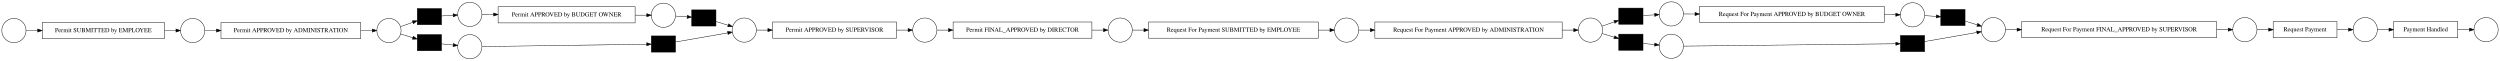
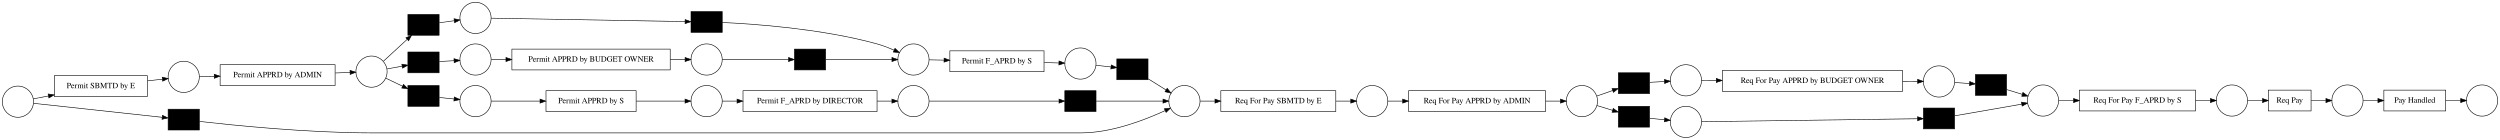
- <svg xmlns="http://www.w3.org/2000/svg" width="5566pt" height="135pt" viewBox="0.00 0.00 5566.00 135.00">
-   <g id="graph0" class="graph" transform="scale(1 1) rotate(0) translate(4 131)">
+ <svg xmlns="http://www.w3.org/2000/svg" width="4327pt" height="242pt" viewBox="0.00 0.00 4327.00 242.00">
+   <g id="graph0" class="graph" transform="scale(1 1) rotate(0) translate(4 238)">
    <g id="node1" class="node">
-       <polygon fill="none" stroke="black" points="5468,-83 5325,-83 5325,-47 5468,-47 5468,-83" />
-       <text text-anchor="middle" x="5396.5" y="-61.3" font-family="Times,serif" font-size="14.00">Payment Handled</text>
+       <polygon fill="none" stroke="black" points="4229,-82 4122,-82 4122,-46 4229,-46 4229,-82" />
+       <text text-anchor="middle" x="4175.5" y="-60.3" font-family="Times,serif" font-size="14.00">Pay Handled</text>
+     </g>
+     <g id="node38" class="node">
+       <ellipse fill="none" stroke="black" cx="4292" cy="-64" rx="27" ry="27" />
+     </g>
+     <g id="edge1" class="edge">
+       <path fill="none" stroke="black" d="M4229.06,-64C4237.72,-64 4246.53,-64 4254.69,-64" />
+       <polygon fill="black" stroke="black" points="4254.96,-67.5 4264.96,-64 4254.96,-60.5 4254.96,-67.5" />
+     </g>
+     <g id="node2" class="node">
+       <polygon fill="none" stroke="black" points="576,-126 377,-126 377,-90 576,-90 576,-126" />
+       <text text-anchor="middle" x="476.5" y="-104.3" font-family="Times,serif" font-size="14.00">Permit APPRD by ADMIN</text>
+     </g>
+     <g id="node25" class="node">
+       <ellipse fill="none" stroke="black" cx="639" cy="-114" rx="27" ry="27" />
+     </g>
+     <g id="edge2" class="edge">
+       <path fill="none" stroke="black" d="M576.41,-111.7C585.36,-112.03 593.99,-112.35 601.82,-112.65" />
+       <polygon fill="black" stroke="black" points="601.81,-116.15 611.93,-113.03 602.07,-109.15 601.81,-116.15" />
+     </g>
+     <g id="node3" class="node">
+       <polygon fill="none" stroke="black" points="1156,-153 882,-153 882,-117 1156,-117 1156,-153" />
+       <text text-anchor="middle" x="1019" y="-131.3" font-family="Times,serif" font-size="14.00">Permit APPRD by BUDGET OWNER</text>
+     </g>
+     <g id="node41" class="node">
+       <ellipse fill="none" stroke="black" cx="1219" cy="-135" rx="27" ry="27" />
+     </g>
+     <g id="edge3" class="edge">
+       <path fill="none" stroke="black" d="M1156.17,-135C1165.32,-135 1173.97,-135 1181.75,-135" />
+       <polygon fill="black" stroke="black" points="1181.78,-138.5 1191.78,-135 1181.78,-131.5 1181.78,-138.5" />
+     </g>
+     <g id="node4" class="node">
+       <polygon fill="none" stroke="black" points="1097,-81 941,-81 941,-45 1097,-45 1097,-81" />
+       <text text-anchor="middle" x="1019" y="-59.3" font-family="Times,serif" font-size="14.00">Permit APPRD by S</text>
+     </g>
+     <g id="node31" class="node">
+       <ellipse fill="none" stroke="black" cx="1219" cy="-63" rx="27" ry="27" />
+     </g>
+     <g id="edge4" class="edge">
+       <path fill="none" stroke="black" d="M1097.12,-63C1126.12,-63 1157.76,-63 1181.39,-63" />
+       <polygon fill="black" stroke="black" points="1181.65,-66.5 1191.65,-63 1181.65,-59.5 1181.65,-66.5" />
+     </g>
+     <g id="node5" class="node">
+       <polygon fill="none" stroke="black" points="1514,-81 1282,-81 1282,-45 1514,-45 1514,-81" />
+       <text text-anchor="middle" x="1398" y="-59.3" font-family="Times,serif" font-size="14.00">Permit F_APRD by DIRECTOR</text>
+     </g>
+     <g id="node44" class="node">
+       <ellipse fill="none" stroke="black" cx="1577" cy="-63" rx="27" ry="27" />
+     </g>
+     <g id="edge5" class="edge">
+       <path fill="none" stroke="black" d="M1514.09,-63C1523.17,-63 1531.84,-63 1539.66,-63" />
+       <polygon fill="black" stroke="black" points="1539.76,-66.5 1549.76,-63 1539.76,-59.5 1539.76,-66.5" />
+     </g>
+     <g id="node6" class="node">
+       <polygon fill="none" stroke="black" points="1803,-150 1640,-150 1640,-114 1803,-114 1803,-150" />
+       <text text-anchor="middle" x="1721.5" y="-128.3" font-family="Times,serif" font-size="14.00">Permit F_APRD by S</text>
+     </g>
+     <g id="node45" class="node">
+       <ellipse fill="none" stroke="black" cx="1866" cy="-128" rx="27" ry="27" />
+     </g>
+     <g id="edge6" class="edge">
+       <path fill="none" stroke="black" d="M1803.33,-129.73C1812.14,-129.48 1820.75,-129.24 1828.61,-129.02" />
+       <polygon fill="black" stroke="black" points="1828.91,-132.51 1838.81,-128.74 1828.71,-125.52 1828.91,-132.51" />
+     </g>
+     <g id="node7" class="node">
+       <polygon fill="none" stroke="black" points="251,-107 90,-107 90,-71 251,-71 251,-107" />
+       <text text-anchor="middle" x="170.5" y="-85.3" font-family="Times,serif" font-size="14.00">Permit SBMTD by E</text>
+     </g>
+     <g id="node28" class="node">
+       <ellipse fill="none" stroke="black" cx="314" cy="-105" rx="27" ry="27" />
+     </g>
+     <g id="edge7" class="edge">
+       <path fill="none" stroke="black" d="M251.35,-98.03C260.33,-99.04 269.11,-100.04 277.1,-100.94" />
+       <polygon fill="black" stroke="black" points="276.77,-104.43 287.1,-102.07 277.55,-97.47 276.77,-104.43" />
+     </g>
+     <g id="node8" class="node">
+       <polygon fill="none" stroke="black" points="2671,-81 2434,-81 2434,-45 2671,-45 2671,-81" />
+       <text text-anchor="middle" x="2552.5" y="-59.3" font-family="Times,serif" font-size="14.00">Req For Pay APPRD by ADMIN</text>
+     </g>
+     <g id="node26" class="node">
+       <ellipse fill="none" stroke="black" cx="2734" cy="-63" rx="27" ry="27" />
+     </g>
+     <g id="edge8" class="edge">
+       <path fill="none" stroke="black" d="M2671.23,-63C2680.31,-63 2688.97,-63 2696.78,-63" />
+       <polygon fill="black" stroke="black" points="2696.86,-66.5 2706.86,-63 2696.86,-59.5 2696.86,-66.5" />
+     </g>
+     <g id="node9" class="node">
+       <polygon fill="none" stroke="black" points="3289,-116 2977,-116 2977,-80 3289,-80 3289,-116" />
+       <text text-anchor="middle" x="3133" y="-94.3" font-family="Times,serif" font-size="14.00">Req For Pay APPRD by BUDGET OWNER</text>
+     </g>
+     <g id="node43" class="node">
+       <ellipse fill="none" stroke="black" cx="3352" cy="-97" rx="27" ry="27" />
+     </g>
+     <g id="edge9" class="edge">
+       <path fill="none" stroke="black" d="M3289.11,-97.29C3298.39,-97.24 3307.11,-97.2 3314.92,-97.17" />
+       <polygon fill="black" stroke="black" points="3314.97,-100.67 3324.96,-97.12 3314.94,-93.67 3314.97,-100.67" />
+     </g>
+     <g id="node10" class="node">
+       <polygon fill="none" stroke="black" points="3796,-82 3595,-82 3595,-46 3796,-46 3796,-82" />
+       <text text-anchor="middle" x="3695.5" y="-60.3" font-family="Times,serif" font-size="14.00">Req For Pay F_APRD by S</text>
+     </g>
+     <g id="node37" class="node">
+       <ellipse fill="none" stroke="black" cx="3859" cy="-64" rx="27" ry="27" />
+     </g>
+     <g id="edge10" class="edge">
+       <path fill="none" stroke="black" d="M3796.02,-64C3805.04,-64 3813.72,-64 3821.59,-64" />
+       <polygon fill="black" stroke="black" points="3821.77,-67.5 3831.77,-64 3821.77,-60.5 3821.77,-67.5" />
+     </g>
+     <g id="node11" class="node">
+       <polygon fill="none" stroke="black" points="2308,-81 2109,-81 2109,-45 2308,-45 2308,-81" />
+       <text text-anchor="middle" x="2208.5" y="-59.3" font-family="Times,serif" font-size="14.00">Req For Pay SBMTD by E</text>
+     </g>
+     <g id="node33" class="node">
+       <ellipse fill="none" stroke="black" cx="2371" cy="-63" rx="27" ry="27" />
+     </g>
+     <g id="edge11" class="edge">
+       <path fill="none" stroke="black" d="M2308.41,-63C2317.36,-63 2325.99,-63 2333.82,-63" />
+       <polygon fill="black" stroke="black" points="2333.93,-66.5 2343.93,-63 2333.93,-59.5 2333.93,-66.5" />
+     </g>
+     <g id="node12" class="node">
+       <polygon fill="none" stroke="black" points="3996,-82 3922,-82 3922,-46 3996,-46 3996,-82" />
+       <text text-anchor="middle" x="3959" y="-60.3" font-family="Times,serif" font-size="14.00">Req Pay</text>
+     </g>
+     <g id="node27" class="node">
+       <ellipse fill="none" stroke="black" cx="4059" cy="-64" rx="27" ry="27" />
+     </g>
+     <g id="edge12" class="edge">
+       <path fill="none" stroke="black" d="M3996.21,-64C4004.49,-64 4013.3,-64 4021.59,-64" />
+       <polygon fill="black" stroke="black" points="4021.73,-67.5 4031.73,-64 4021.73,-60.5 4021.73,-67.5" />
+     </g>
+     <g id="node13" class="node">
+       <polygon fill="black" stroke="black" points="1246,-218 1192,-218 1192,-182 1246,-182 1246,-218" />
    </g>
    <g id="node32" class="node">
-       <ellipse fill="none" stroke="black" cx="5531" cy="-65" rx="27" ry="27" />
-     </g>
-     <g id="edge1" class="edge">
-       <path fill="none" stroke="black" d="M5468.02,-65C5476.96,-65 5485.79,-65 5493.87,-65" />
-       <polygon fill="black" stroke="black" points="5493.99,-68.5 5503.99,-65 5493.99,-61.5 5493.99,-68.5" />
-     </g>
-     <g id="node2" class="node">
-       <polygon fill="none" stroke="black" points="799,-81 488,-81 488,-45 799,-45 799,-81" />
-       <text text-anchor="middle" x="643.5" y="-59.3" font-family="Times,serif" font-size="14.00">Permit APPROVED by ADMINISTRATION</text>
+       <ellipse fill="none" stroke="black" cx="1577" cy="-135" rx="27" ry="27" />
+     </g>
+     <g id="edge13" class="edge">
+       <path fill="none" stroke="black" d="M1246.04,-199.09C1297.93,-196.75 1417.51,-188.66 1514,-162 1523.83,-159.28 1534.12,-155.3 1543.43,-151.23" />
+       <polygon fill="black" stroke="black" points="1545.07,-154.33 1552.72,-147 1542.17,-147.96 1545.07,-154.33" />
+     </g>
+     <g id="node14" class="node">
+       <polygon fill="black" stroke="black" points="756,-213 702,-213 702,-177 756,-177 756,-213" />
+     </g>
+     <g id="node40" class="node">
+       <ellipse fill="none" stroke="black" cx="819" cy="-207" rx="27" ry="27" />
+     </g>
+     <g id="edge14" class="edge">
+       <path fill="none" stroke="black" d="M756.4,-198.6C764.47,-199.7 773.47,-200.93 782.05,-202.1" />
+       <polygon fill="black" stroke="black" points="781.84,-205.6 792.22,-203.48 782.79,-198.67 781.84,-205.6" />
+     </g>
+     <g id="node15" class="node">
+       <polygon fill="black" stroke="black" points="2851,-112 2797,-112 2797,-76 2851,-76 2851,-112" />
+     </g>
+     <g id="node34" class="node">
+       <ellipse fill="none" stroke="black" cx="2914" cy="-99" rx="27" ry="27" />
+     </g>
+     <g id="edge15" class="edge">
+       <path fill="none" stroke="black" d="M2851.4,-95.5C2859.39,-95.95 2868.31,-96.46 2876.82,-96.94" />
+       <polygon fill="black" stroke="black" points="2876.74,-100.45 2886.92,-97.52 2877.13,-93.46 2876.74,-100.45" />
+     </g>
+     <g id="node16" class="node">
+       <polygon fill="black" stroke="black" points="2851,-54 2797,-54 2797,-18 2851,-18 2851,-54" />
+     </g>
+     <g id="node42" class="node">
+       <ellipse fill="none" stroke="black" cx="2914" cy="-27" rx="27" ry="27" />
+     </g>
+     <g id="edge16" class="edge">
+       <path fill="none" stroke="black" d="M2851.4,-33.3C2859.39,-32.48 2868.31,-31.57 2876.82,-30.7" />
+       <polygon fill="black" stroke="black" points="2877.33,-34.17 2886.92,-29.67 2876.61,-27.2 2877.33,-34.17" />
+     </g>
+     <g id="node17" class="node">
+       <polygon fill="black" stroke="black" points="1425,-153 1371,-153 1371,-117 1425,-117 1425,-153" />
+     </g>
+     <g id="edge17" class="edge">
+       <path fill="none" stroke="black" d="M1425.12,-135C1455.44,-135 1505.66,-135 1539.75,-135" />
+       <polygon fill="black" stroke="black" points="1539.78,-138.5 1549.78,-135 1539.78,-131.5 1539.78,-138.5" />
+     </g>
+     <g id="node18" class="node">
+       <polygon fill="black" stroke="black" points="1893,-81 1839,-81 1839,-45 1893,-45 1893,-81" />
+     </g>
+     <g id="node36" class="node">
+       <ellipse fill="none" stroke="black" cx="2046" cy="-63" rx="27" ry="27" />
+     </g>
+     <g id="edge18" class="edge">
+       <path fill="none" stroke="black" d="M1893.26,-63C1923.85,-63 1974.55,-63 2008.84,-63" />
+       <polygon fill="black" stroke="black" points="2008.92,-66.5 2018.92,-63 2008.92,-59.5 2008.92,-66.5" />
+     </g>
+     <g id="node19" class="node">
+       <polygon fill="black" stroke="black" points="1983,-136 1929,-136 1929,-100 1983,-100 1983,-136" />
+     </g>
+     <g id="edge19" class="edge">
+       <path fill="none" stroke="black" d="M1983.4,-101.5C1993.11,-95.43 2004.19,-88.5 2014.25,-82.22" />
+       <polygon fill="black" stroke="black" points="2016.15,-85.16 2022.77,-76.89 2012.44,-79.22 2016.15,-85.16" />
    </g>
    <g id="node20" class="node">
-       <ellipse fill="none" stroke="black" cx="862" cy="-63" rx="27" ry="27" />
-     </g>
-     <g id="edge2" class="edge">
-       <path fill="none" stroke="black" d="M799.25,-63C808.32,-63 816.84,-63 824.5,-63" />
-       <polygon fill="black" stroke="black" points="824.71,-66.5 834.71,-63 824.71,-59.5 824.71,-66.5" />
-     </g>
-     <g id="node3" class="node">
-       <polygon fill="none" stroke="black" points="1410,-116 1105,-116 1105,-80 1410,-80 1410,-116" />
-       <text text-anchor="middle" x="1257.5" y="-94.3" font-family="Times,serif" font-size="14.00">Permit APPROVED by BUDGET OWNER</text>
+       <polygon fill="black" stroke="black" points="341,-49 287,-49 287,-13 341,-13 341,-49" />
+     </g>
+     <g id="edge20" class="edge">
+       <path fill="none" stroke="black" d="M341.33,-27.85C396.35,-21.55 527.53,-8 638,-8 638,-8 638,-8 1867,-8 1919.77,-8 1977.58,-30.34 2012.57,-46.55" />
+       <polygon fill="black" stroke="black" points="2011.28,-49.81 2021.81,-50.93 2014.28,-43.48 2011.28,-49.81" />
+     </g>
+     <g id="node21" class="node">
+       <polygon fill="black" stroke="black" points="3379,-51 3325,-51 3325,-15 3379,-15 3379,-51" />
    </g>
    <g id="node35" class="node">
-       <ellipse fill="none" stroke="black" cx="1473" cy="-97" rx="27" ry="27" />
-     </g>
-     <g id="edge3" class="edge">
-       <path fill="none" stroke="black" d="M1410.25,-97.29C1419.49,-97.25 1428.19,-97.21 1435.97,-97.17" />
-       <polygon fill="black" stroke="black" points="1436,-100.67 1445.98,-97.12 1435.97,-93.67 1436,-100.67" />
-     </g>
-     <g id="node4" class="node">
-       <polygon fill="none" stroke="black" points="1992,-82 1716,-82 1716,-46 1992,-46 1992,-82" />
-       <text text-anchor="middle" x="1854" y="-60.3" font-family="Times,serif" font-size="14.00">Permit APPROVED by SUPERVISOR</text>
-     </g>
-     <g id="node26" class="node">
-       <ellipse fill="none" stroke="black" cx="2055" cy="-64" rx="27" ry="27" />
-     </g>
-     <g id="edge4" class="edge">
-       <path fill="none" stroke="black" d="M1992.13,-64C2001.29,-64 2009.96,-64 2017.74,-64" />
-       <polygon fill="black" stroke="black" points="2017.77,-67.5 2027.77,-64 2017.77,-60.5 2017.77,-67.5" />
-     </g>
-     <g id="node5" class="node">
-       <polygon fill="none" stroke="black" points="2427,-82 2118,-82 2118,-46 2427,-46 2427,-82" />
-       <text text-anchor="middle" x="2272.5" y="-60.3" font-family="Times,serif" font-size="14.00">Permit FINAL_APPROVED by DIRECTOR</text>
+       <ellipse fill="none" stroke="black" cx="3532" cy="-64" rx="27" ry="27" />
+     </g>
+     <g id="edge21" class="edge">
+       <path fill="none" stroke="black" d="M3379.26,-37.57C3409.94,-42.92 3460.84,-51.78 3495.14,-57.75" />
+       <polygon fill="black" stroke="black" points="3494.75,-61.24 3505.21,-59.51 3495.96,-54.34 3494.75,-61.24" />
+     </g>
+     <g id="node22" class="node">
+       <polygon fill="black" stroke="black" points="3469,-109 3415,-109 3415,-73 3469,-73 3469,-109" />
+     </g>
+     <g id="edge22" class="edge">
+       <path fill="none" stroke="black" d="M3469.4,-82.9C3477.79,-80.33 3487.2,-77.44 3496.09,-74.71" />
+       <polygon fill="black" stroke="black" points="3497.29,-78 3505.82,-71.72 3495.24,-71.31 3497.29,-78" />
+     </g>
+     <g id="node23" class="node">
+       <polygon fill="black" stroke="black" points="756,-148 702,-148 702,-112 756,-112 756,-148" />
+     </g>
+     <g id="node29" class="node">
+       <ellipse fill="none" stroke="black" cx="819" cy="-135" rx="27" ry="27" />
+     </g>
+     <g id="edge23" class="edge">
+       <path fill="none" stroke="black" d="M756.4,-131.5C764.39,-131.95 773.31,-132.46 781.82,-132.94" />
+       <polygon fill="black" stroke="black" points="781.74,-136.45 791.92,-133.52 782.13,-129.46 781.74,-136.45" />
+     </g>
+     <g id="node24" class="node">
+       <polygon fill="black" stroke="black" points="756,-90 702,-90 702,-54 756,-54 756,-90" />
    </g>
    <g id="node30" class="node">
-       <ellipse fill="none" stroke="black" cx="2490" cy="-64" rx="27" ry="27" />
-     </g>
-     <g id="edge5" class="edge">
-       <path fill="none" stroke="black" d="M2427.25,-64C2436.31,-64 2444.83,-64 2452.49,-64" />
-       <polygon fill="black" stroke="black" points="2452.7,-67.5 2462.7,-64 2452.7,-60.5 2452.7,-67.5" />
-     </g>
-     <g id="node6" class="node">
-       <polygon fill="none" stroke="black" points="362,-81 90,-81 90,-45 362,-45 362,-81" />
-       <text text-anchor="middle" x="226" y="-59.3" font-family="Times,serif" font-size="14.00">Permit SUBMITTED by EMPLOYEE</text>
-     </g>
-     <g id="node23" class="node">
-       <ellipse fill="none" stroke="black" cx="425" cy="-63" rx="27" ry="27" />
-     </g>
-     <g id="edge6" class="edge">
-       <path fill="none" stroke="black" d="M362.21,-63C371.35,-63 380,-63 387.77,-63" />
-       <polygon fill="black" stroke="black" points="387.78,-66.5 397.78,-63 387.78,-59.5 387.78,-66.5" />
-     </g>
-     <g id="node7" class="node">
-       <polygon fill="none" stroke="black" points="3474,-82 3057,-82 3057,-46 3474,-46 3474,-82" />
-       <text text-anchor="middle" x="3265.5" y="-60.3" font-family="Times,serif" font-size="14.00">Request For Payment APPROVED by ADMINISTRATION</text>
-     </g>
-     <g id="node21" class="node">
-       <ellipse fill="none" stroke="black" cx="3537" cy="-64" rx="27" ry="27" />
-     </g>
-     <g id="edge7" class="edge">
-       <path fill="none" stroke="black" d="M3474.17,-64C3483.4,-64 3491.98,-64 3499.63,-64" />
-       <polygon fill="black" stroke="black" points="3499.79,-67.5 3509.79,-64 3499.79,-60.5 3499.79,-67.5" />
-     </g>
-     <g id="node8" class="node">
-       <polygon fill="none" stroke="black" points="4191,-117 3780,-117 3780,-81 4191,-81 4191,-117" />
-       <text text-anchor="middle" x="3985.5" y="-95.3" font-family="Times,serif" font-size="14.00">Request For Payment APPROVED by BUDGET OWNER</text>
-     </g>
-     <g id="node37" class="node">
-       <ellipse fill="none" stroke="black" cx="4254" cy="-98" rx="27" ry="27" />
-     </g>
-     <g id="edge8" class="edge">
-       <path fill="none" stroke="black" d="M4191.19,-98.23C4200.41,-98.2 4208.97,-98.17 4216.62,-98.14" />
-       <polygon fill="black" stroke="black" points="4216.79,-101.64 4226.78,-98.1 4216.77,-94.64 4216.79,-101.64" />
-     </g>
-     <g id="node9" class="node">
-       <polygon fill="none" stroke="black" points="4931,-83 4497,-83 4497,-47 4931,-47 4931,-83" />
-       <text text-anchor="middle" x="4714" y="-61.3" font-family="Times,serif" font-size="14.00">Request For Payment FINAL_APPROVED by SUPERVISOR</text>
-     </g>
-     <g id="node31" class="node">
-       <ellipse fill="none" stroke="black" cx="4994" cy="-65" rx="27" ry="27" />
-     </g>
-     <g id="edge9" class="edge">
-       <path fill="none" stroke="black" d="M4931.3,-65C4940.55,-65 4949.12,-65 4956.76,-65" />
-       <polygon fill="black" stroke="black" points="4956.9,-68.5 4966.9,-65 4956.9,-61.5 4956.9,-68.5" />
-     </g>
-     <g id="node10" class="node">
-       <polygon fill="none" stroke="black" points="2931,-82 2553,-82 2553,-46 2931,-46 2931,-82" />
-       <text text-anchor="middle" x="2742" y="-60.3" font-family="Times,serif" font-size="14.00">Request For Payment SUBMITTED by EMPLOYEE</text>
-     </g>
-     <g id="node27" class="node">
-       <ellipse fill="none" stroke="black" cx="2994" cy="-64" rx="27" ry="27" />
-     </g>
-     <g id="edge10" class="edge">
-       <path fill="none" stroke="black" d="M2931.2,-64C2940.44,-64 2949.06,-64 2956.75,-64" />
-       <polygon fill="black" stroke="black" points="2956.98,-67.5 2966.98,-64 2956.98,-60.5 2956.98,-67.5" />
-     </g>
-     <g id="node11" class="node">
-       <polygon fill="none" stroke="black" points="5199,-83 5057,-83 5057,-47 5199,-47 5199,-83" />
-       <text text-anchor="middle" x="5128" y="-61.3" font-family="Times,serif" font-size="14.00">Request Payment</text>
-     </g>
-     <g id="node22" class="node">
-       <ellipse fill="none" stroke="black" cx="5262" cy="-65" rx="27" ry="27" />
-     </g>
-     <g id="edge11" class="edge">
-       <path fill="none" stroke="black" d="M5199.25,-65C5208.07,-65 5216.79,-65 5224.77,-65" />
-       <polygon fill="black" stroke="black" points="5224.79,-68.5 5234.79,-65 5224.79,-61.5 5224.79,-68.5" />
-     </g>
-     <g id="node12" class="node">
-       <polygon fill="black" stroke="black" points="1500,-51 1446,-51 1446,-15 1500,-15 1500,-51" />
-     </g>
-     <g id="node25" class="node">
-       <ellipse fill="none" stroke="black" cx="1653" cy="-64" rx="27" ry="27" />
-     </g>
-     <g id="edge12" class="edge">
-       <path fill="none" stroke="black" d="M1500.26,-37.57C1530.94,-42.92 1581.84,-51.78 1616.14,-57.75" />
-       <polygon fill="black" stroke="black" points="1615.75,-61.24 1626.21,-59.51 1616.96,-54.34 1615.75,-61.24" />
-     </g>
-     <g id="node13" class="node">
-       <polygon fill="black" stroke="black" points="1590,-109 1536,-109 1536,-73 1590,-73 1590,-109" />
-     </g>
-     <g id="edge13" class="edge">
-       <path fill="none" stroke="black" d="M1590.4,-82.9C1598.79,-80.33 1608.2,-77.44 1617.09,-74.71" />
-       <polygon fill="black" stroke="black" points="1618.29,-78 1626.82,-71.72 1616.24,-71.31 1618.29,-78" />
-     </g>
-     <g id="node14" class="node">
-       <polygon fill="black" stroke="black" points="4281,-52 4227,-52 4227,-16 4281,-16 4281,-52" />
-     </g>
-     <g id="node29" class="node">
-       <ellipse fill="none" stroke="black" cx="4434" cy="-65" rx="27" ry="27" />
-     </g>
-     <g id="edge14" class="edge">
-       <path fill="none" stroke="black" d="M4281.26,-38.57C4311.94,-43.92 4362.84,-52.78 4397.14,-58.75" />
-       <polygon fill="black" stroke="black" points="4396.75,-62.24 4407.21,-60.51 4397.96,-55.34 4396.75,-62.24" />
-     </g>
-     <g id="node15" class="node">
-       <polygon fill="black" stroke="black" points="4371,-110 4317,-110 4317,-74 4371,-74 4371,-110" />
-     </g>
-     <g id="edge15" class="edge">
-       <path fill="none" stroke="black" d="M4371.4,-83.9C4379.79,-81.33 4389.2,-78.44 4398.09,-75.71" />
-       <polygon fill="black" stroke="black" points="4399.29,-79 4407.82,-72.72 4397.24,-72.31 4399.29,-79" />
-     </g>
-     <g id="node16" class="node">
-       <polygon fill="black" stroke="black" points="979,-112 925,-112 925,-76 979,-76 979,-112" />
-     </g>
-     <g id="node24" class="node">
-       <ellipse fill="none" stroke="black" cx="1042" cy="-99" rx="27" ry="27" />
-     </g>
-     <g id="edge16" class="edge">
-       <path fill="none" stroke="black" d="M979.4,-95.5C987.39,-95.95 996.31,-96.46 1004.82,-96.94" />
-       <polygon fill="black" stroke="black" points="1004.74,-100.45 1014.92,-97.52 1005.13,-93.46 1004.74,-100.45" />
-     </g>
-     <g id="node17" class="node">
-       <polygon fill="black" stroke="black" points="979,-54 925,-54 925,-18 979,-18 979,-54" />
-     </g>
-     <g id="node34" class="node">
-       <ellipse fill="none" stroke="black" cx="1042" cy="-27" rx="27" ry="27" />
-     </g>
-     <g id="edge17" class="edge">
-       <path fill="none" stroke="black" d="M979.4,-33.3C987.39,-32.48 996.31,-31.57 1004.82,-30.7" />
-       <polygon fill="black" stroke="black" points="1005.33,-34.17 1014.92,-29.67 1004.61,-27.2 1005.33,-34.17" />
-     </g>
-     <g id="node18" class="node">
-       <polygon fill="black" stroke="black" points="3654,-113 3600,-113 3600,-77 3654,-77 3654,-113" />
-     </g>
-     <g id="node28" class="node">
-       <ellipse fill="none" stroke="black" cx="3717" cy="-100" rx="27" ry="27" />
-     </g>
-     <g id="edge18" class="edge">
-       <path fill="none" stroke="black" d="M3654.4,-96.5C3662.39,-96.95 3671.31,-97.46 3679.82,-97.94" />
-       <polygon fill="black" stroke="black" points="3679.74,-101.45 3689.92,-98.52 3680.13,-94.46 3679.74,-101.45" />
-     </g>
-     <g id="node19" class="node">
-       <polygon fill="black" stroke="black" points="3654,-55 3600,-55 3600,-19 3654,-19 3654,-55" />
-     </g>
-     <g id="node36" class="node">
-       <ellipse fill="none" stroke="black" cx="3717" cy="-28" rx="27" ry="27" />
-     </g>
-     <g id="edge19" class="edge">
-       <path fill="none" stroke="black" d="M3654.4,-34.3C3662.39,-33.48 3671.31,-32.57 3679.82,-31.7" />
-       <polygon fill="black" stroke="black" points="3680.33,-35.17 3689.92,-30.67 3679.61,-28.2 3680.33,-35.17" />
-     </g>
-     <g id="edge20" class="edge">
-       <path fill="none" stroke="black" d="M887.98,-71.8C896.42,-74.77 906,-78.15 915.11,-81.36" />
-       <polygon fill="black" stroke="black" points="914.13,-84.72 924.73,-84.74 916.46,-78.12 914.13,-84.72" />
-     </g>
-     <g id="edge21" class="edge">
-       <path fill="none" stroke="black" d="M887.98,-55.34C896.42,-52.75 906,-49.81 915.11,-47.01" />
-       <polygon fill="black" stroke="black" points="916.19,-50.34 924.73,-44.06 914.14,-43.65 916.19,-50.34" />
-     </g>
-     <g id="edge22" class="edge">
-       <path fill="none" stroke="black" d="M3562.98,-72.8C3571.42,-75.77 3581,-79.15 3590.11,-82.36" />
-       <polygon fill="black" stroke="black" points="3589.13,-85.72 3599.73,-85.74 3591.46,-79.12 3589.13,-85.72" />
-     </g>
-     <g id="edge23" class="edge">
-       <path fill="none" stroke="black" d="M3562.98,-56.34C3571.42,-53.75 3581,-50.81 3590.11,-48.01" />
-       <polygon fill="black" stroke="black" points="3591.19,-51.34 3599.73,-45.06 3589.14,-44.65 3591.19,-51.34" />
+       <ellipse fill="none" stroke="black" cx="819" cy="-63" rx="27" ry="27" />
    </g>
    <g id="edge24" class="edge">
-       <path fill="none" stroke="black" d="M5289.18,-65C5296.82,-65 5305.6,-65 5314.78,-65" />
-       <polygon fill="black" stroke="black" points="5314.85,-68.5 5324.85,-65 5314.85,-61.5 5314.85,-68.5" />
+       <path fill="none" stroke="black" d="M756.4,-69.3C764.39,-68.48 773.31,-67.57 781.82,-66.7" />
+       <polygon fill="black" stroke="black" points="782.33,-70.17 791.92,-65.67 781.61,-63.2 782.33,-70.17" />
    </g>
    <g id="edge25" class="edge">
-       <path fill="none" stroke="black" d="M452.11,-63C459.54,-63 468.22,-63 477.71,-63" />
-       <polygon fill="black" stroke="black" points="477.87,-66.5 487.87,-63 477.87,-59.5 477.87,-66.5" />
+       <path fill="none" stroke="black" d="M659.53,-131.98C671.64,-143.12 687.37,-157.6 700.69,-169.87" />
+       <polygon fill="black" stroke="black" points="698.49,-172.6 708.22,-176.79 703.23,-167.45 698.49,-172.6" />
    </g>
    <g id="edge26" class="edge">
-       <path fill="none" stroke="black" d="M1069.18,-98.88C1076.62,-98.84 1085.3,-98.8 1094.78,-98.76" />
-       <polygon fill="black" stroke="black" points="1094.95,-102.26 1104.93,-98.71 1094.92,-95.26 1094.95,-102.26" />
+       <path fill="none" stroke="black" d="M665.93,-118.71C674.09,-120.2 683.26,-121.86 691.99,-123.45" />
+       <polygon fill="black" stroke="black" points="691.49,-126.92 701.95,-125.26 692.74,-120.03 691.49,-126.92" />
    </g>
    <g id="edge27" class="edge">
-       <path fill="none" stroke="black" d="M1680.02,-64C1687.44,-64 1696.11,-64 1705.52,-64" />
-       <polygon fill="black" stroke="black" points="1705.59,-67.5 1715.59,-64 1705.59,-60.5 1705.59,-67.5" />
+       <path fill="none" stroke="black" d="M663.58,-102.74C672.53,-98.47 682.93,-93.51 692.73,-88.83" />
+       <polygon fill="black" stroke="black" points="694.36,-91.94 701.87,-84.47 691.34,-85.62 694.36,-91.94" />
    </g>
    <g id="edge28" class="edge">
-       <path fill="none" stroke="black" d="M2082.42,-64C2089.69,-64 2098.13,-64 2107.34,-64" />
-       <polygon fill="black" stroke="black" points="2107.61,-67.5 2117.61,-64 2107.61,-60.5 2107.61,-67.5" />
+       <path fill="none" stroke="black" d="M2759.98,-71.8C2768.42,-74.77 2778,-78.15 2787.11,-81.36" />
+       <polygon fill="black" stroke="black" points="2786.13,-84.72 2796.73,-84.74 2788.46,-78.12 2786.13,-84.72" />
    </g>
    <g id="edge29" class="edge">
-       <path fill="none" stroke="black" d="M3021.33,-64C3028.65,-64 3037.23,-64 3046.71,-64" />
-       <polygon fill="black" stroke="black" points="3046.89,-67.5 3056.89,-64 3046.89,-60.5 3046.89,-67.5" />
+       <path fill="none" stroke="black" d="M2759.98,-55.34C2768.42,-52.75 2778,-49.81 2787.11,-47.01" />
+       <polygon fill="black" stroke="black" points="2788.19,-50.34 2796.73,-44.06 2786.14,-43.65 2788.19,-50.34" />
    </g>
    <g id="edge30" class="edge">
-       <path fill="none" stroke="black" d="M3744.04,-99.9C3751.38,-99.87 3759.99,-99.84 3769.51,-99.81" />
-       <polygon fill="black" stroke="black" points="3769.76,-103.31 3779.74,-99.77 3769.73,-96.31 3769.76,-103.31" />
+       <path fill="none" stroke="black" d="M4086.27,-64C4093.94,-64 4102.68,-64 4111.61,-64" />
+       <polygon fill="black" stroke="black" points="4111.71,-67.5 4121.71,-64 4111.71,-60.5 4111.71,-67.5" />
    </g>
    <g id="edge31" class="edge">
-       <path fill="none" stroke="black" d="M4461.15,-65C4468.48,-65 4477.07,-65 4486.58,-65" />
-       <polygon fill="black" stroke="black" points="4486.81,-68.5 4496.81,-65 4486.81,-61.5 4486.81,-68.5" />
+       <path fill="none" stroke="black" d="M341.14,-105.49C348.65,-105.63 357.33,-105.79 366.6,-105.96" />
+       <polygon fill="black" stroke="black" points="366.8,-109.47 376.86,-106.16 366.93,-102.47 366.8,-109.47" />
    </g>
    <g id="edge32" class="edge">
-       <path fill="none" stroke="black" d="M2517.28,-64C2524.63,-64 2533.23,-64 2542.7,-64" />
-       <polygon fill="black" stroke="black" points="2542.87,-67.5 2552.87,-64 2542.87,-60.5 2542.87,-67.5" />
+       <path fill="none" stroke="black" d="M846.29,-135C853.71,-135 862.34,-135 871.71,-135" />
+       <polygon fill="black" stroke="black" points="871.72,-138.5 881.72,-135 871.72,-131.5 871.72,-138.5" />
    </g>
    <g id="edge33" class="edge">
-       <path fill="none" stroke="black" d="M5021.08,-65C5028.75,-65 5037.57,-65 5046.78,-65" />
-       <polygon fill="black" stroke="black" points="5046.89,-68.5 5056.89,-65 5046.89,-61.5 5046.89,-68.5" />
-     </g>
-     <g id="node33" class="node">
-       <ellipse fill="none" stroke="black" cx="27" cy="-63" rx="27" ry="27" />
+       <path fill="none" stroke="black" d="M846.29,-63C867.94,-63 899.91,-63 930.42,-63" />
+       <polygon fill="black" stroke="black" points="930.69,-66.5 940.69,-63 930.69,-59.5 930.69,-66.5" />
    </g>
    <g id="edge34" class="edge">
-       <path fill="none" stroke="black" d="M54.16,-63C61.62,-63 70.31,-63 79.74,-63" />
-       <polygon fill="black" stroke="black" points="79.83,-66.5 89.83,-63 79.83,-59.5 79.83,-66.5" />
+       <path fill="none" stroke="black" d="M1246.12,-63C1253.53,-63 1262.14,-63 1271.4,-63" />
+       <polygon fill="black" stroke="black" points="1271.69,-66.5 1281.69,-63 1271.69,-59.5 1271.69,-66.5" />
    </g>
    <g id="edge35" class="edge">
-       <path fill="none" stroke="black" d="M1069.19,-27.37C1142.72,-28.39 1351.21,-31.31 1435.74,-32.49" />
-       <polygon fill="black" stroke="black" points="1435.83,-35.99 1445.88,-32.63 1435.93,-29 1435.83,-35.99" />
+       <path fill="none" stroke="black" d="M1604.14,-134.45C1611.75,-134.29 1620.53,-134.1 1629.78,-133.91" />
+       <polygon fill="black" stroke="black" points="1630.05,-137.41 1639.97,-133.7 1629.9,-130.41 1630.05,-137.41" />
    </g>
    <g id="edge36" class="edge">
-       <path fill="none" stroke="black" d="M1500.4,-95.2C1508.39,-94.66 1517.31,-94.05 1525.82,-93.47" />
-       <polygon fill="black" stroke="black" points="1526.18,-96.95 1535.92,-92.78 1525.7,-89.97 1526.18,-96.95" />
+       <path fill="none" stroke="black" d="M2398.1,-63C2405.61,-63 2414.33,-63 2423.75,-63" />
+       <polygon fill="black" stroke="black" points="2423.78,-66.5 2433.78,-63 2423.78,-59.5 2423.78,-66.5" />
    </g>
    <g id="edge37" class="edge">
-       <path fill="none" stroke="black" d="M3744.17,-28.29C3831.9,-29.28 4115.78,-32.46 4216.86,-33.59" />
-       <polygon fill="black" stroke="black" points="4216.85,-37.09 4226.88,-33.71 4216.92,-30.1 4216.85,-37.09" />
+       <path fill="none" stroke="black" d="M2941.18,-98.88C2948.54,-98.85 2957.13,-98.81 2966.51,-98.76" />
+       <polygon fill="black" stroke="black" points="2966.57,-102.26 2976.56,-98.72 2966.54,-95.26 2966.57,-102.26" />
    </g>
    <g id="edge38" class="edge">
-       <path fill="none" stroke="black" d="M4281.4,-96.2C4289.39,-95.66 4298.31,-95.05 4306.82,-94.47" />
-       <polygon fill="black" stroke="black" points="4307.18,-97.95 4316.92,-93.78 4306.7,-90.97 4307.18,-97.95" />
+       <path fill="none" stroke="black" d="M3559.31,-64C3566.79,-64 3575.44,-64 3584.68,-64" />
+       <polygon fill="black" stroke="black" points="3584.9,-67.5 3594.9,-64 3584.9,-60.5 3584.9,-67.5" />
+     </g>
+     <g id="edge39" class="edge">
+       <path fill="none" stroke="black" d="M2073.14,-63C2080.65,-63 2089.33,-63 2098.6,-63" />
+       <polygon fill="black" stroke="black" points="2098.86,-66.5 2108.86,-63 2098.86,-59.5 2098.86,-66.5" />
+     </g>
+     <g id="edge40" class="edge">
+       <path fill="none" stroke="black" d="M3886,-64C3893.91,-64 3902.85,-64 3911.68,-64" />
+       <polygon fill="black" stroke="black" points="3911.91,-67.5 3921.91,-64 3911.91,-60.5 3911.91,-67.5" />
+     </g>
+     <g id="node39" class="node">
+       <ellipse fill="none" stroke="black" cx="27" cy="-62" rx="27" ry="27" />
+     </g>
+     <g id="edge41" class="edge">
+       <path fill="none" stroke="black" d="M53.62,-66.89C61.37,-68.37 70.35,-70.08 79.82,-71.89" />
+       <polygon fill="black" stroke="black" points="79.35,-75.36 89.83,-73.8 80.66,-68.49 79.35,-75.36" />
+     </g>
+     <g id="edge42" class="edge">
+       <path fill="none" stroke="black" d="M54.05,-59.17C105.02,-53.62 218.04,-41.33 276.46,-34.97" />
+       <polygon fill="black" stroke="black" points="277.14,-38.42 286.7,-33.86 276.38,-31.46 277.14,-38.42" />
+     </g>
+     <g id="edge43" class="edge">
+       <path fill="none" stroke="black" d="M846.11,-206.54C915.13,-205.33 1102.5,-202.03 1181.78,-200.64" />
+       <polygon fill="black" stroke="black" points="1181.85,-204.14 1191.79,-200.46 1181.73,-197.14 1181.85,-204.14" />
+     </g>
+     <g id="edge44" class="edge">
+       <path fill="none" stroke="black" d="M1246.12,-135C1276.44,-135 1326.66,-135 1360.75,-135" />
+       <polygon fill="black" stroke="black" points="1360.78,-138.5 1370.78,-135 1360.78,-131.5 1360.78,-138.5" />
+     </g>
+     <g id="edge45" class="edge">
+       <path fill="none" stroke="black" d="M2941.29,-27.36C3015.96,-28.39 3229.43,-31.33 3314.94,-32.5" />
+       <polygon fill="black" stroke="black" points="3314.9,-36 3324.95,-32.64 3315,-29 3314.9,-36" />
+     </g>
+     <g id="edge46" class="edge">
+       <path fill="none" stroke="black" d="M3379.4,-95.2C3387.39,-94.66 3396.31,-94.05 3404.82,-93.47" />
+       <polygon fill="black" stroke="black" points="3405.18,-96.95 3414.92,-92.78 3404.7,-89.97 3405.18,-96.95" />
+     </g>
+     <g id="edge47" class="edge">
+       <path fill="none" stroke="black" d="M1604.23,-63C1655.69,-63 1769.95,-63 1828.65,-63" />
+       <polygon fill="black" stroke="black" points="1828.93,-66.5 1838.93,-63 1828.93,-59.5 1828.93,-66.5" />
+     </g>
+     <g id="edge48" class="edge">
+       <path fill="none" stroke="black" d="M1892.93,-125.05C1901.09,-124.13 1910.26,-123.08 1918.99,-122.09" />
+       <polygon fill="black" stroke="black" points="1919.41,-125.57 1928.95,-120.96 1918.62,-118.61 1919.41,-125.57" />
    </g>
  </g>
</svg>
